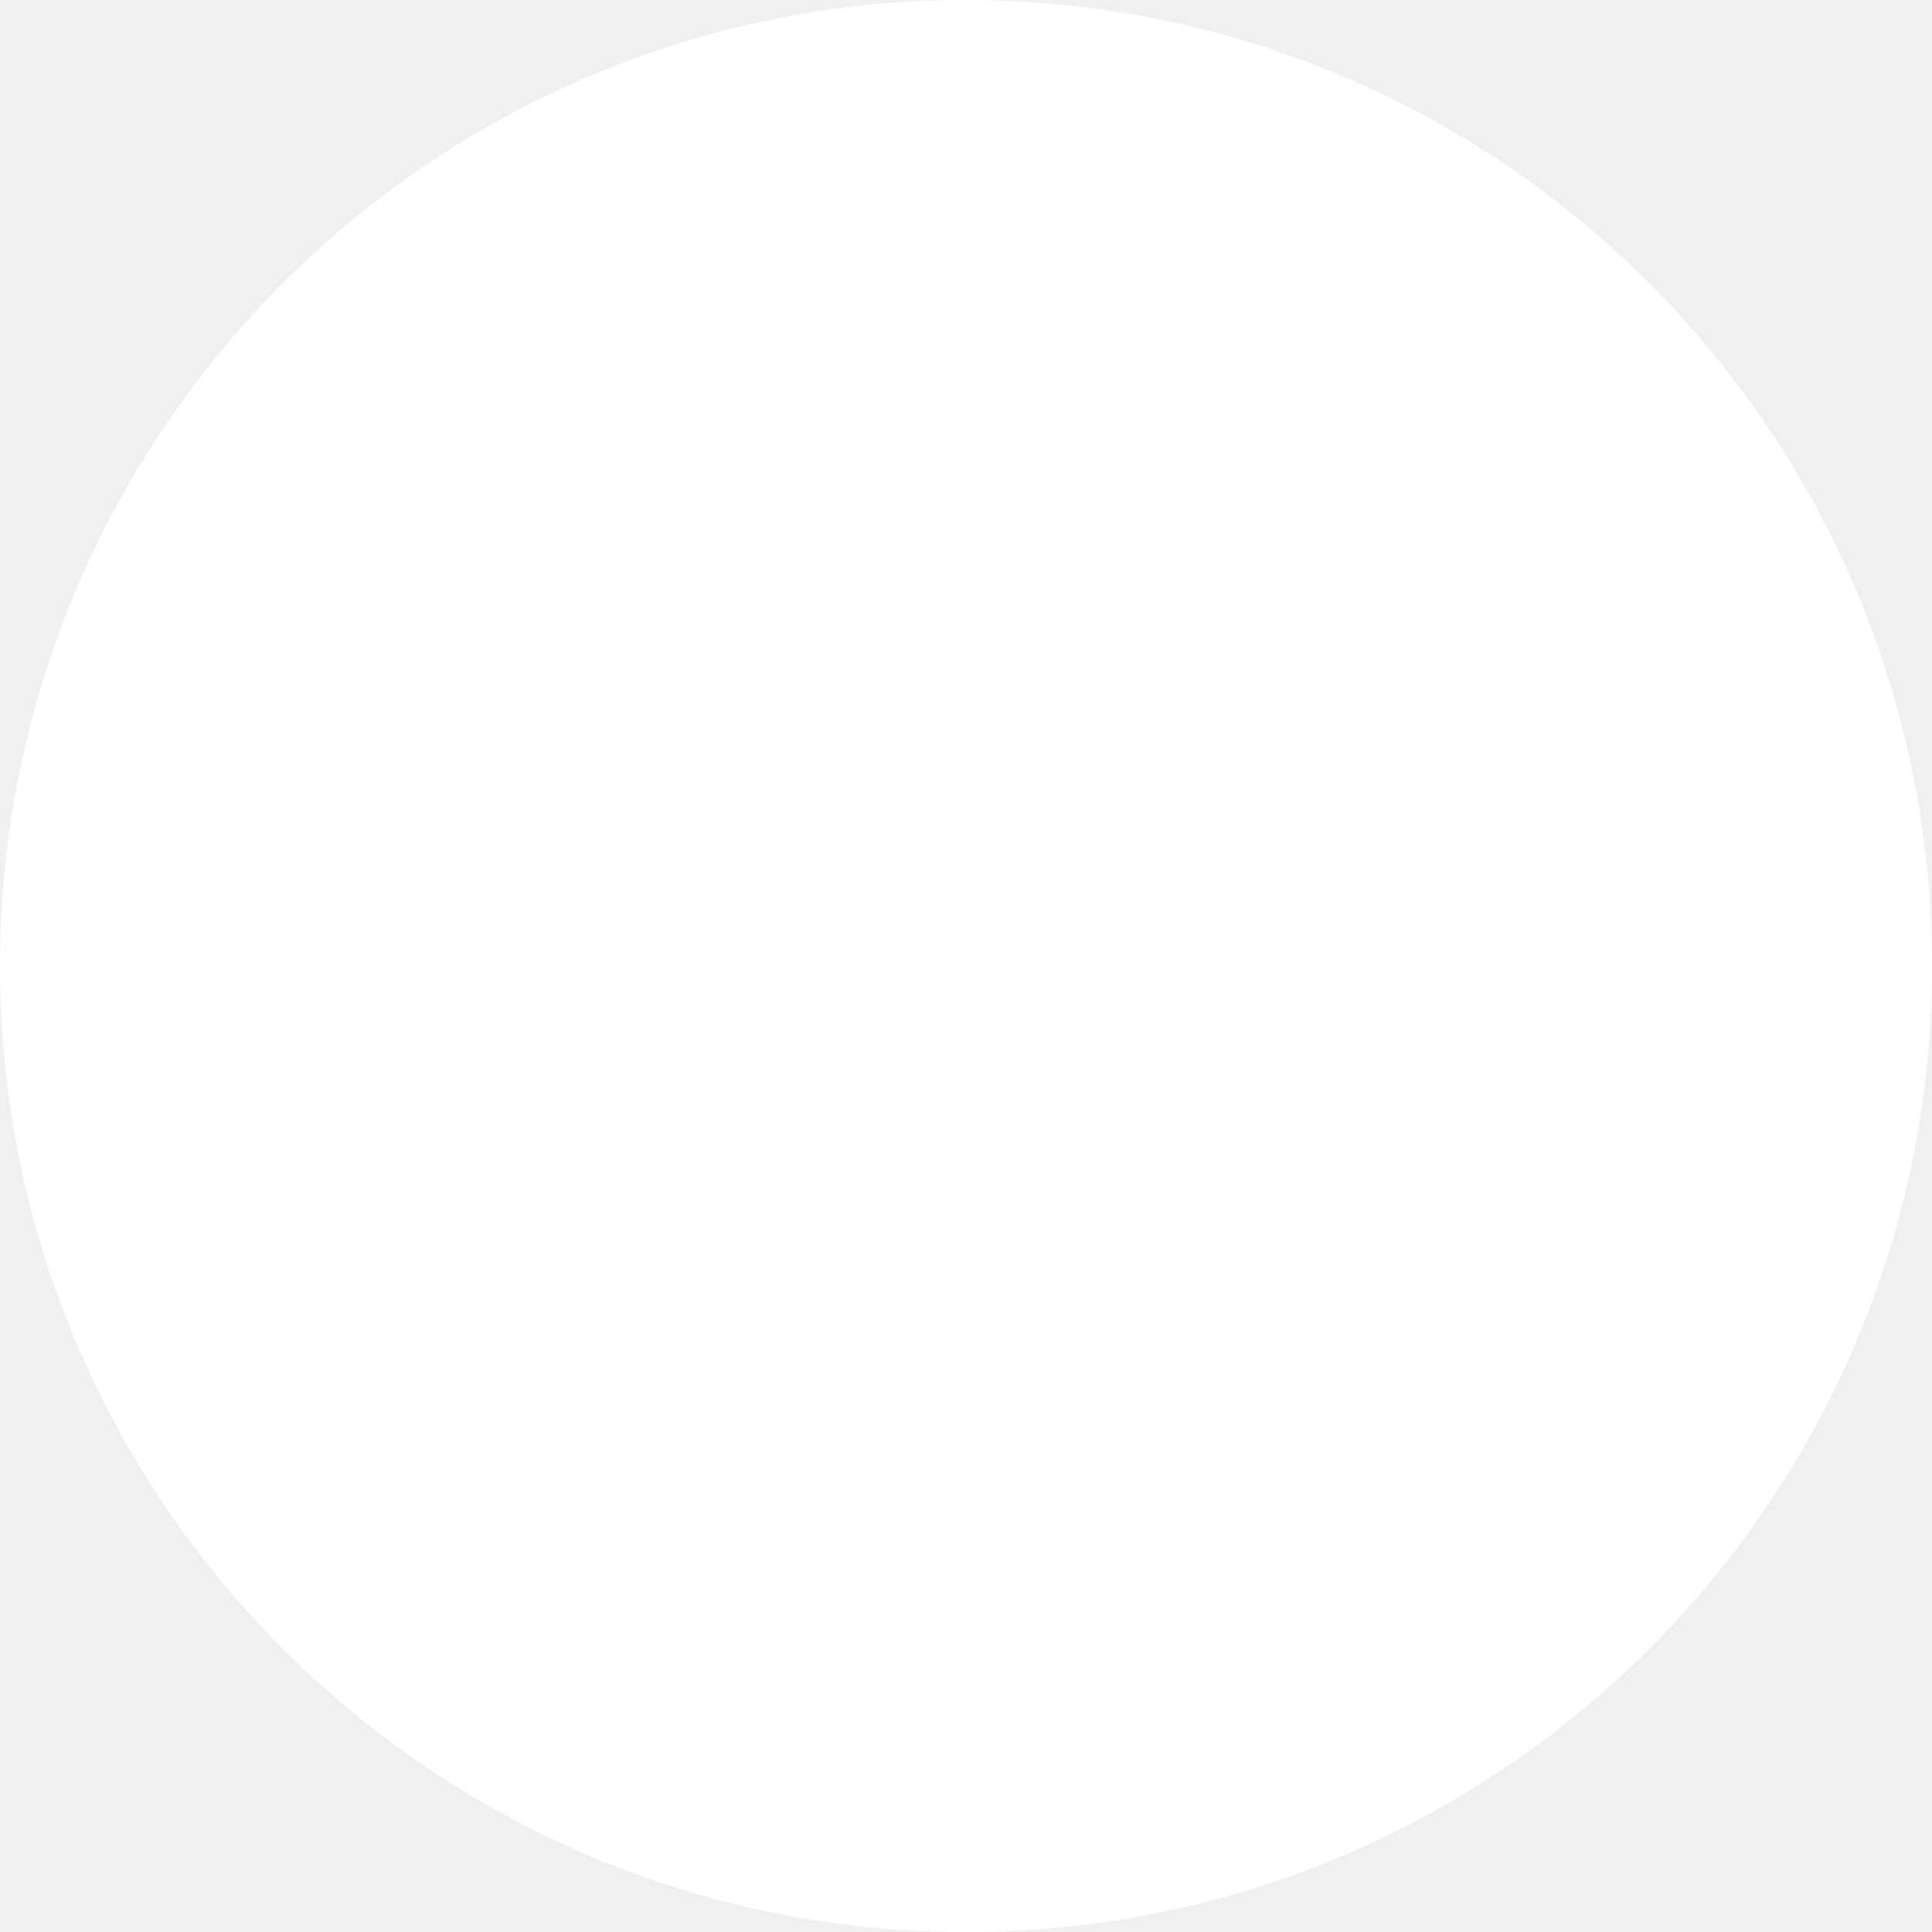
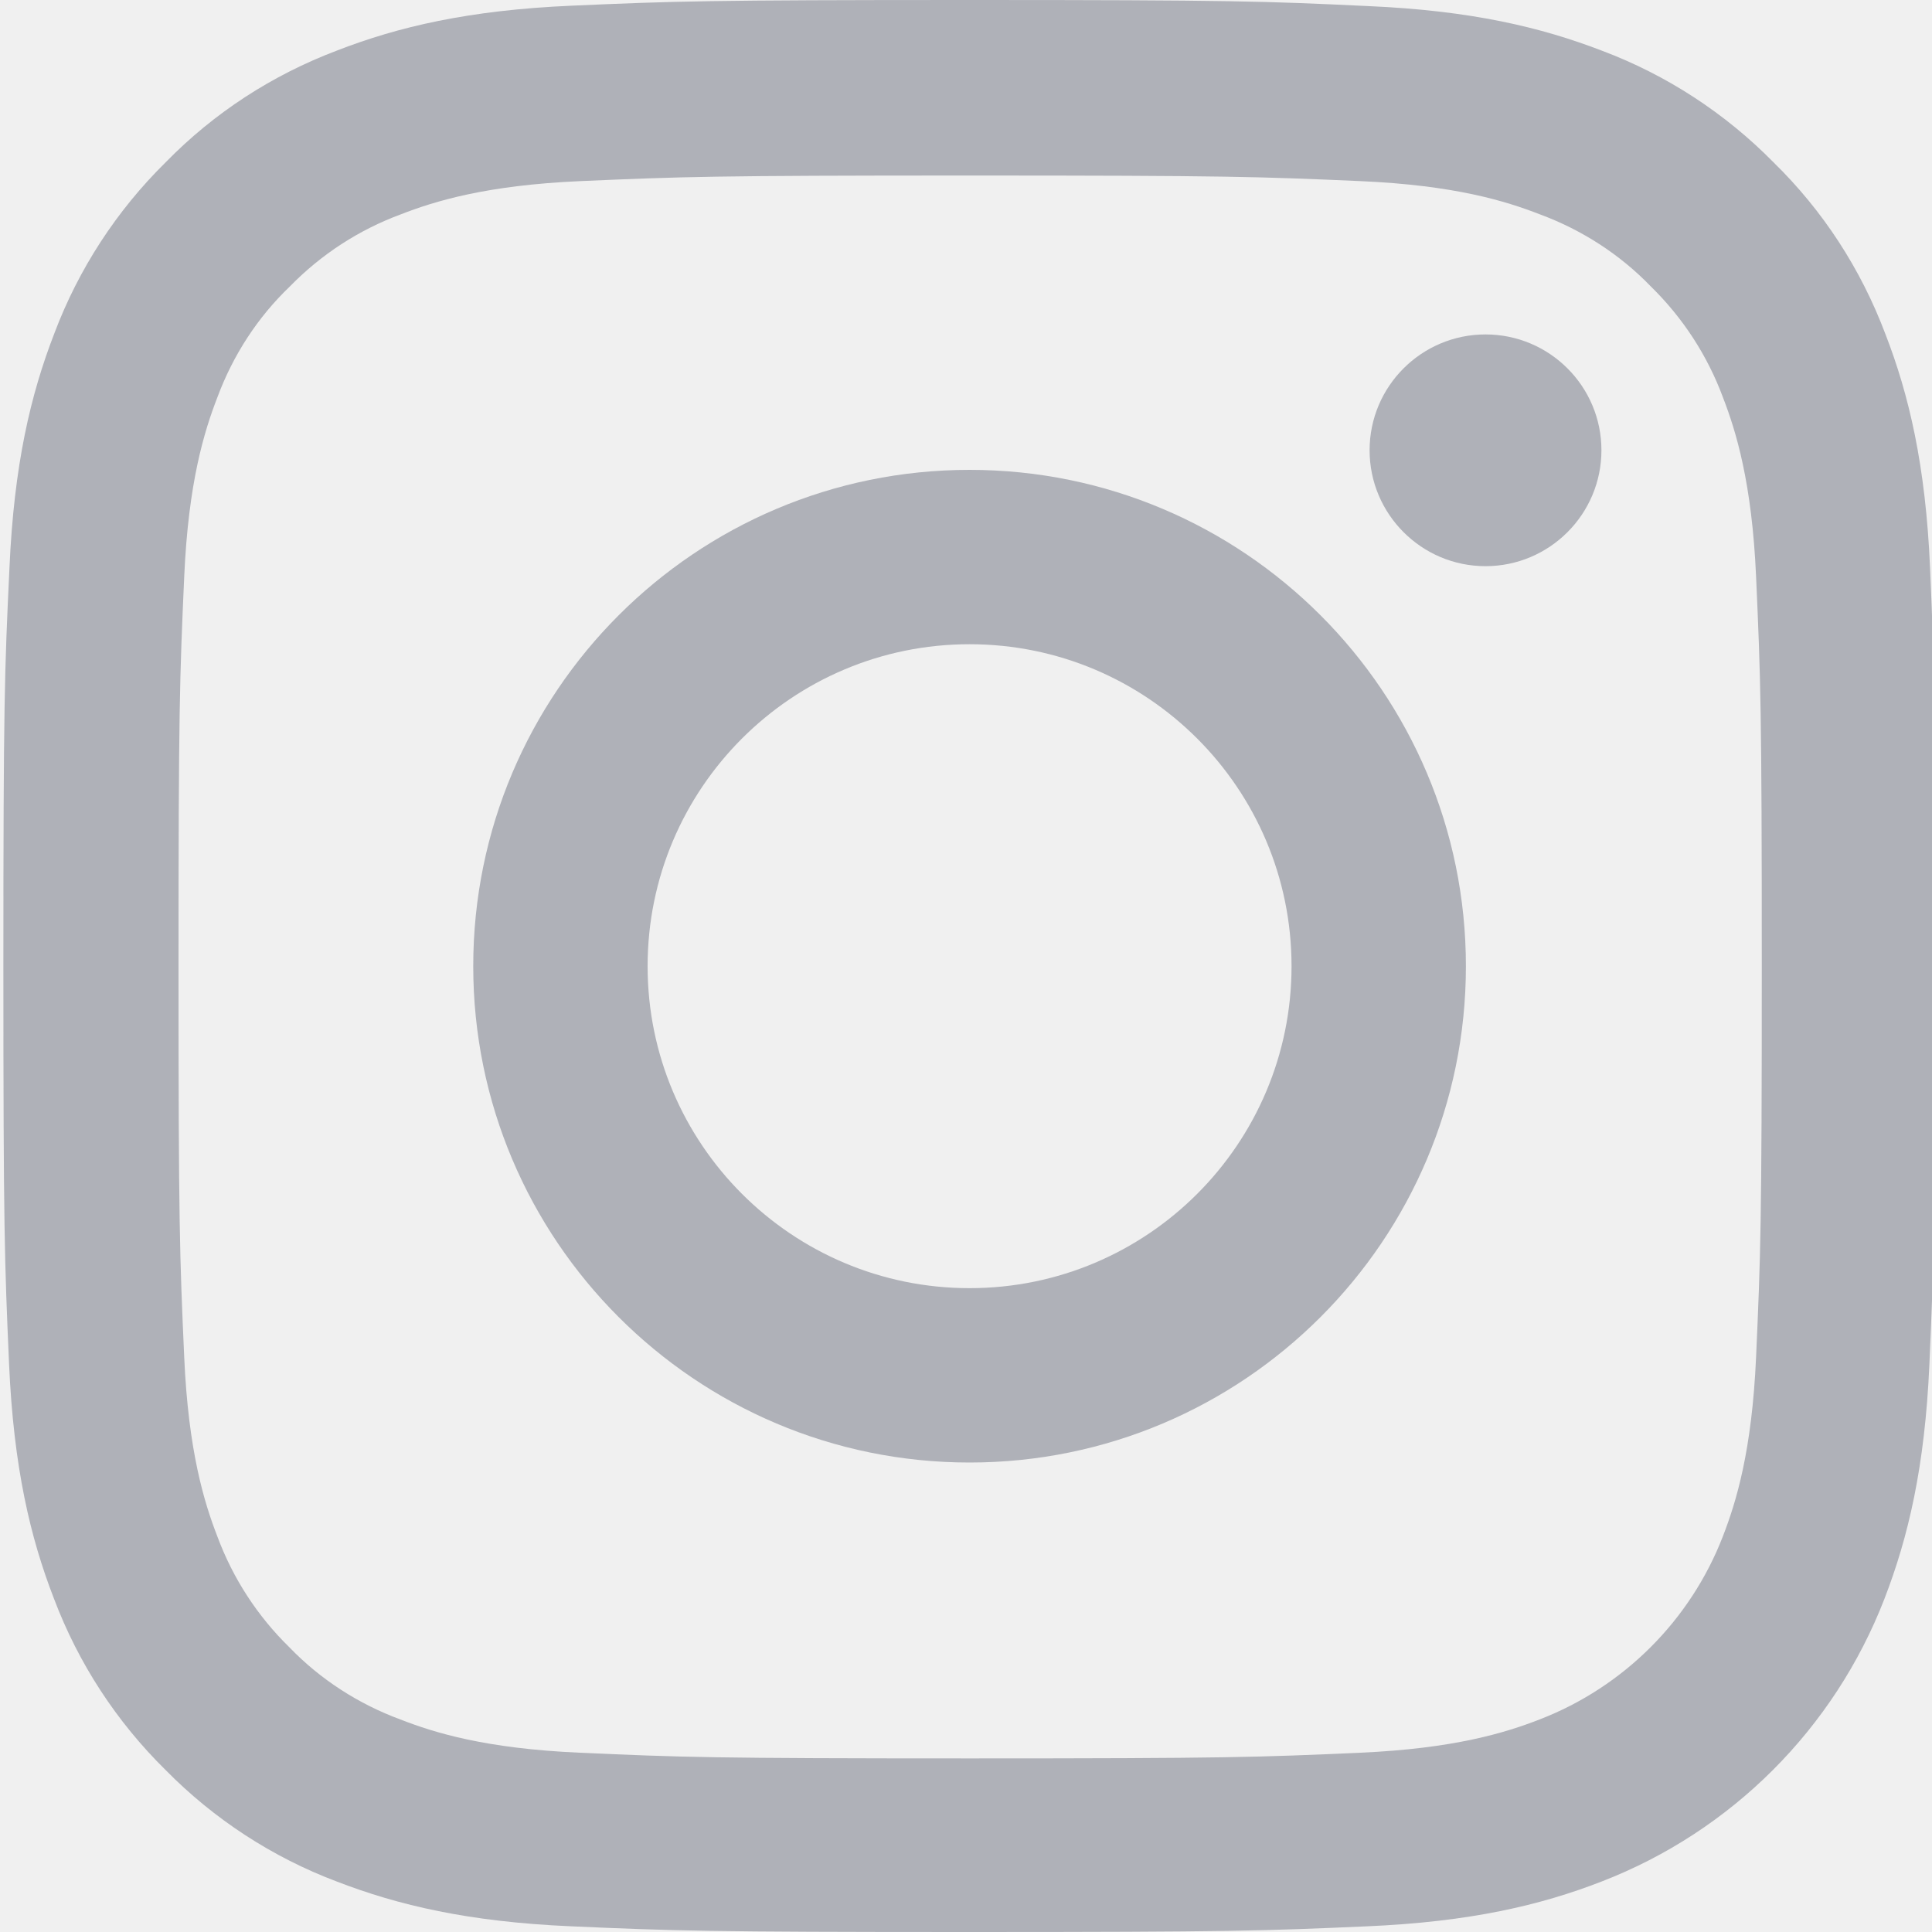
- <svg xmlns="http://www.w3.org/2000/svg" width="44" height="44" viewBox="0 0 44 44" fill="none">
-   <path d="M44 22C44 28.075 41.538 33.575 37.556 37.556C33.575 41.538 28.075 44 22 44C15.925 44 10.425 41.538 6.444 37.556C2.462 33.575 0 28.075 0 22C0 15.925 2.462 10.425 6.444 6.444C10.425 2.462 15.925 -6.10352e-05 22 -6.10352e-05C28.075 -6.10352e-05 33.575 2.462 37.556 6.444C41.538 10.425 44 15.925 44 22Z" fill="white" />
+ <svg xmlns="http://www.w3.org/2000/svg" width="20" height="20" viewBox="0 0 20 20" fill="none">
+   <g clip-path="url(#clip0)">
+     <path d="M19.98 5.88C19.934 4.817 19.762 4.087 19.516 3.454C19.262 2.782 18.871 2.18 18.359 1.68C17.859 1.172 17.253 0.777 16.589 0.527C15.952 0.281 15.226 0.109 14.163 0.063C13.092 0.012 12.752 0 10.037 0C7.322 0 6.982 0.012 5.915 0.059C4.853 0.105 4.122 0.277 3.489 0.523C2.817 0.777 2.215 1.168 1.715 1.68C1.207 2.18 0.813 2.786 0.563 3.45C0.316 4.087 0.145 4.813 0.098 5.876C0.047 6.947 0.035 7.287 0.035 10.002C0.035 12.717 0.047 13.057 0.094 14.124C0.141 15.187 0.313 15.917 0.559 16.55C0.813 17.222 1.207 17.824 1.715 18.324C2.215 18.832 2.821 19.227 3.485 19.477C4.122 19.723 4.849 19.895 5.911 19.941C6.978 19.988 7.318 20 10.033 20C12.749 20 13.088 19.988 14.155 19.941C15.218 19.895 15.948 19.723 16.581 19.477C17.925 18.957 18.988 17.894 19.508 16.55C19.754 15.913 19.926 15.187 19.973 14.124C20.02 13.057 20.031 12.717 20.031 10.002C20.031 7.287 20.027 6.947 19.98 5.88ZM18.179 14.046C18.136 15.023 17.972 15.55 17.836 15.902C17.5 16.773 16.808 17.464 15.937 17.8C15.585 17.937 15.054 18.101 14.081 18.144C13.026 18.191 12.71 18.203 10.041 18.203C7.373 18.203 7.052 18.191 6.001 18.144C5.024 18.101 4.497 17.937 4.145 17.8C3.712 17.64 3.317 17.386 2.997 17.054C2.665 16.73 2.411 16.339 2.25 15.905C2.114 15.554 1.95 15.023 1.907 14.05C1.86 12.995 1.848 12.678 1.848 10.01C1.848 7.341 1.86 7.021 1.907 5.97C1.95 4.993 2.114 4.466 2.25 4.114C2.411 3.68 2.665 3.286 3.001 2.965C3.325 2.633 3.716 2.379 4.149 2.219C4.501 2.082 5.032 1.918 6.005 1.875C7.06 1.829 7.377 1.817 10.045 1.817C12.717 1.817 13.034 1.829 14.085 1.875C15.062 1.918 15.589 2.082 15.941 2.219C16.374 2.379 16.769 2.633 17.089 2.965C17.421 3.29 17.675 3.68 17.836 4.114C17.972 4.466 18.136 4.997 18.179 5.97C18.226 7.025 18.238 7.341 18.238 10.01C18.238 12.678 18.226 12.991 18.179 14.046Z" fill="#AFB1B8" />
+     <path d="M10.037 4.864C7.201 4.864 4.899 7.165 4.899 10.002C4.899 12.838 7.201 15.14 10.037 15.14C12.874 15.14 15.175 12.838 15.175 10.002C15.175 7.165 12.874 4.864 10.037 4.864ZM10.037 13.335C8.197 13.335 6.704 11.842 6.704 10.002C6.704 8.162 8.197 6.669 10.037 6.669C11.877 6.669 13.37 8.162 13.37 10.002C13.37 11.842 11.877 13.335 10.037 13.335Z" fill="#AFB1B8" />
+     <path d="M16.578 4.661C16.578 5.323 16.04 5.861 15.378 5.861C14.716 5.861 14.178 5.323 14.178 4.661C14.178 3.999 14.716 3.462 15.378 3.462C16.04 3.462 16.578 3.999 16.578 4.661Z" fill="#AFB1B8" />
+   </g>
+   <defs>
+     <clipPath id="clip0">
+       <rect width="20" height="20" fill="white" />
+     </clipPath>
+   </defs>
</svg>
